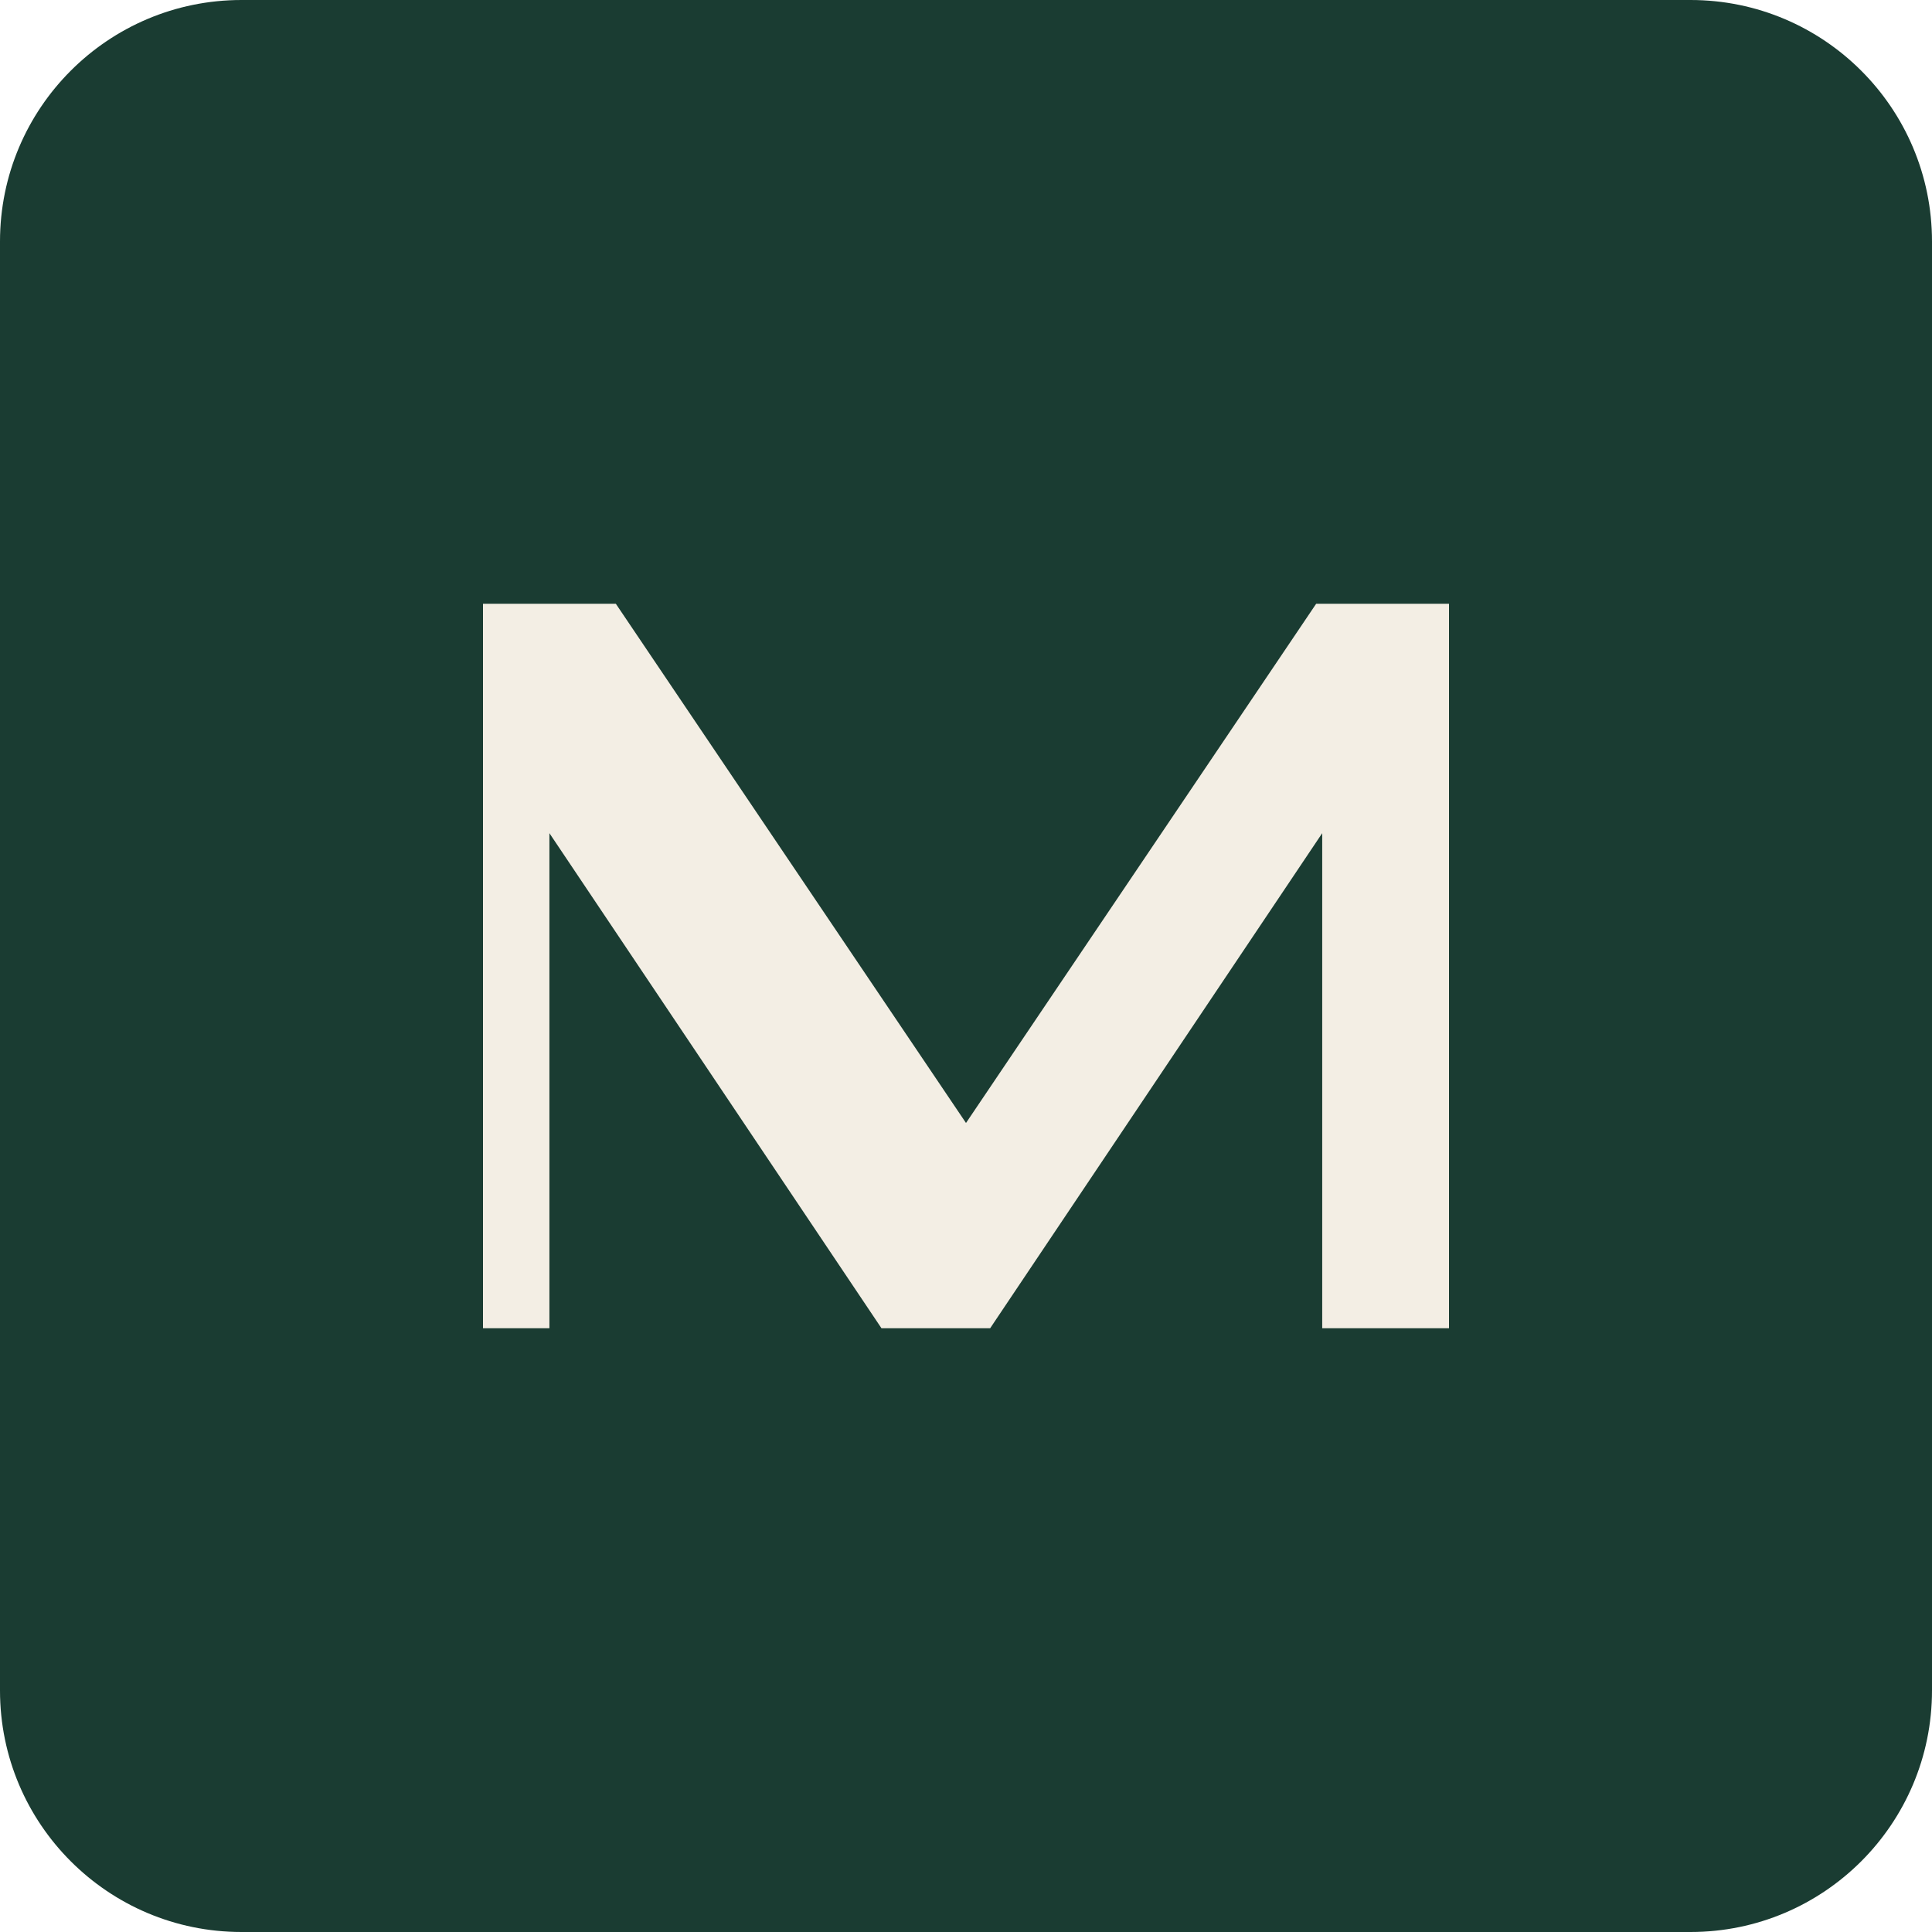
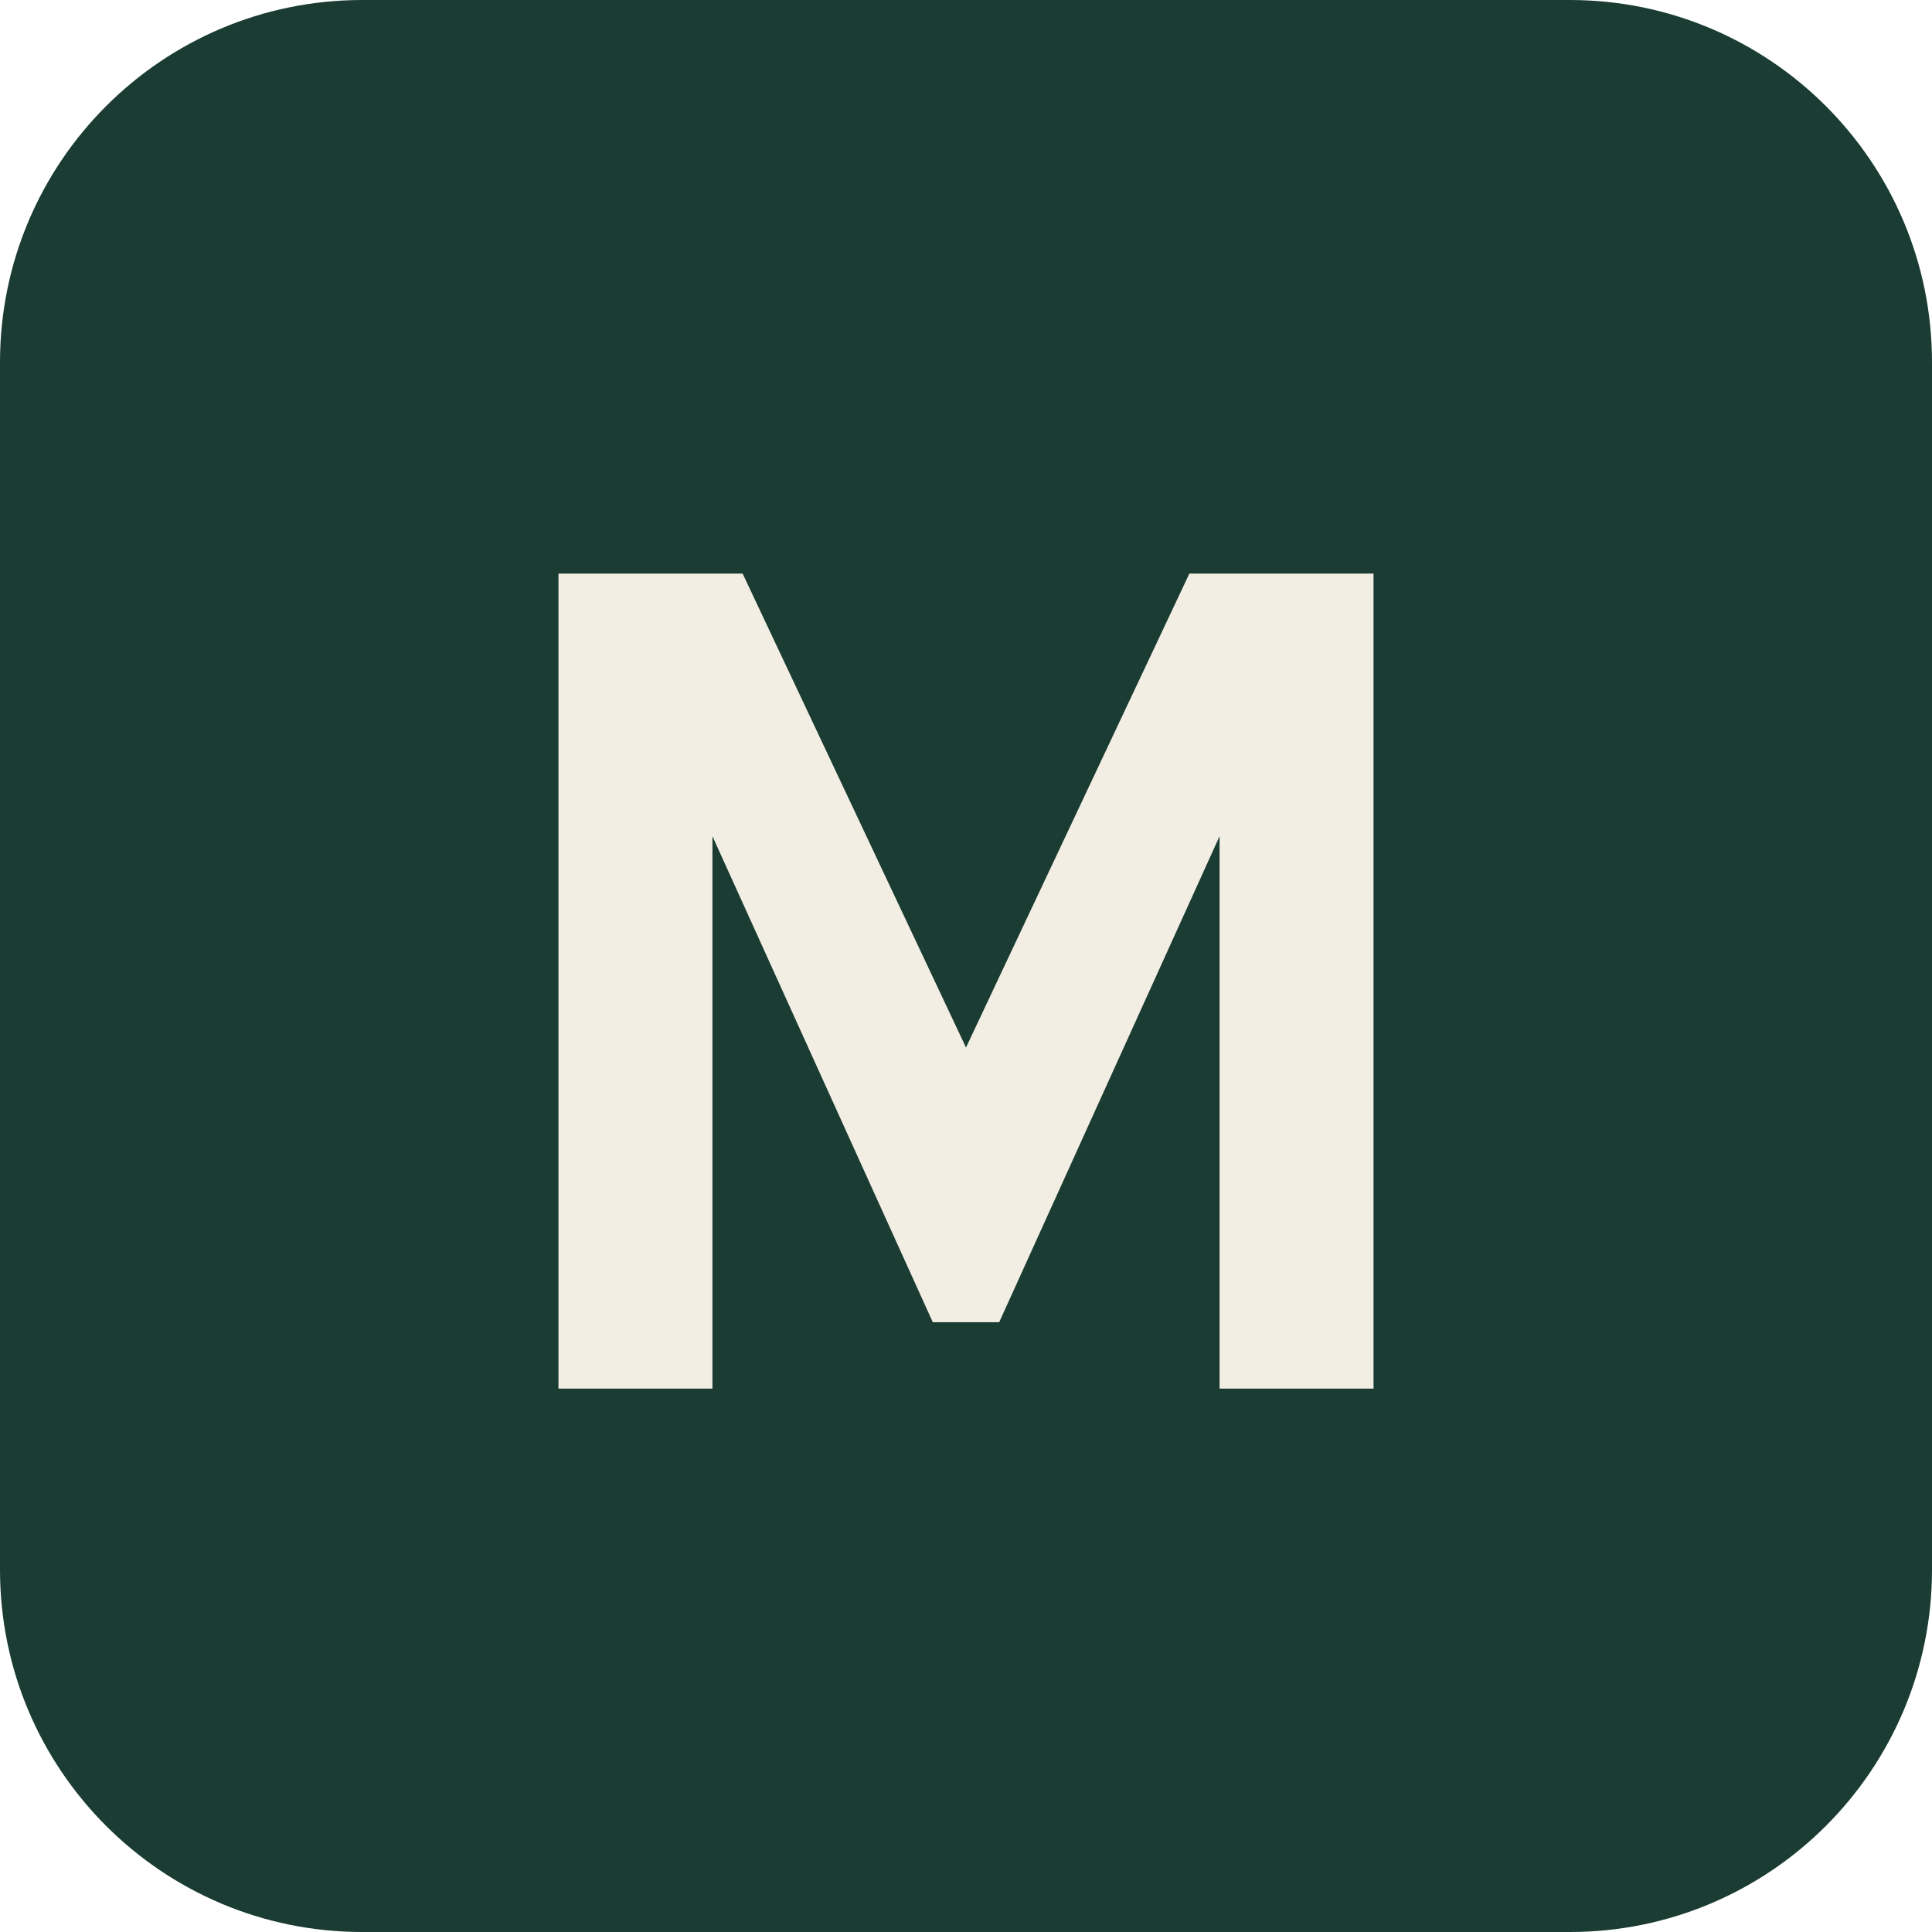
<svg xmlns="http://www.w3.org/2000/svg" viewBox="0 0 32 32" fill="none">
-   <rect width="32" height="32" rx="4" fill="#1A3C32" />
-   <path d="M8 22V10h2.2l5.8 8.6L21.8 10H24v12h-2.1v-8.2L16.4 22h-1.8l-5.5-8.2V22H8z" fill="#F3EEE4" />
+   <rect width="32" height="32" rx="6" fill="#1A3C32" />
+   <path d="M9.25 23V9.5h3.05L16 17.35 19.7 9.5h3.05V23h-2.55v-9.15L16.55 21.9h-1.1L11.8 13.85V23H9.25Z" fill="#F3EEE4" />
</svg>
